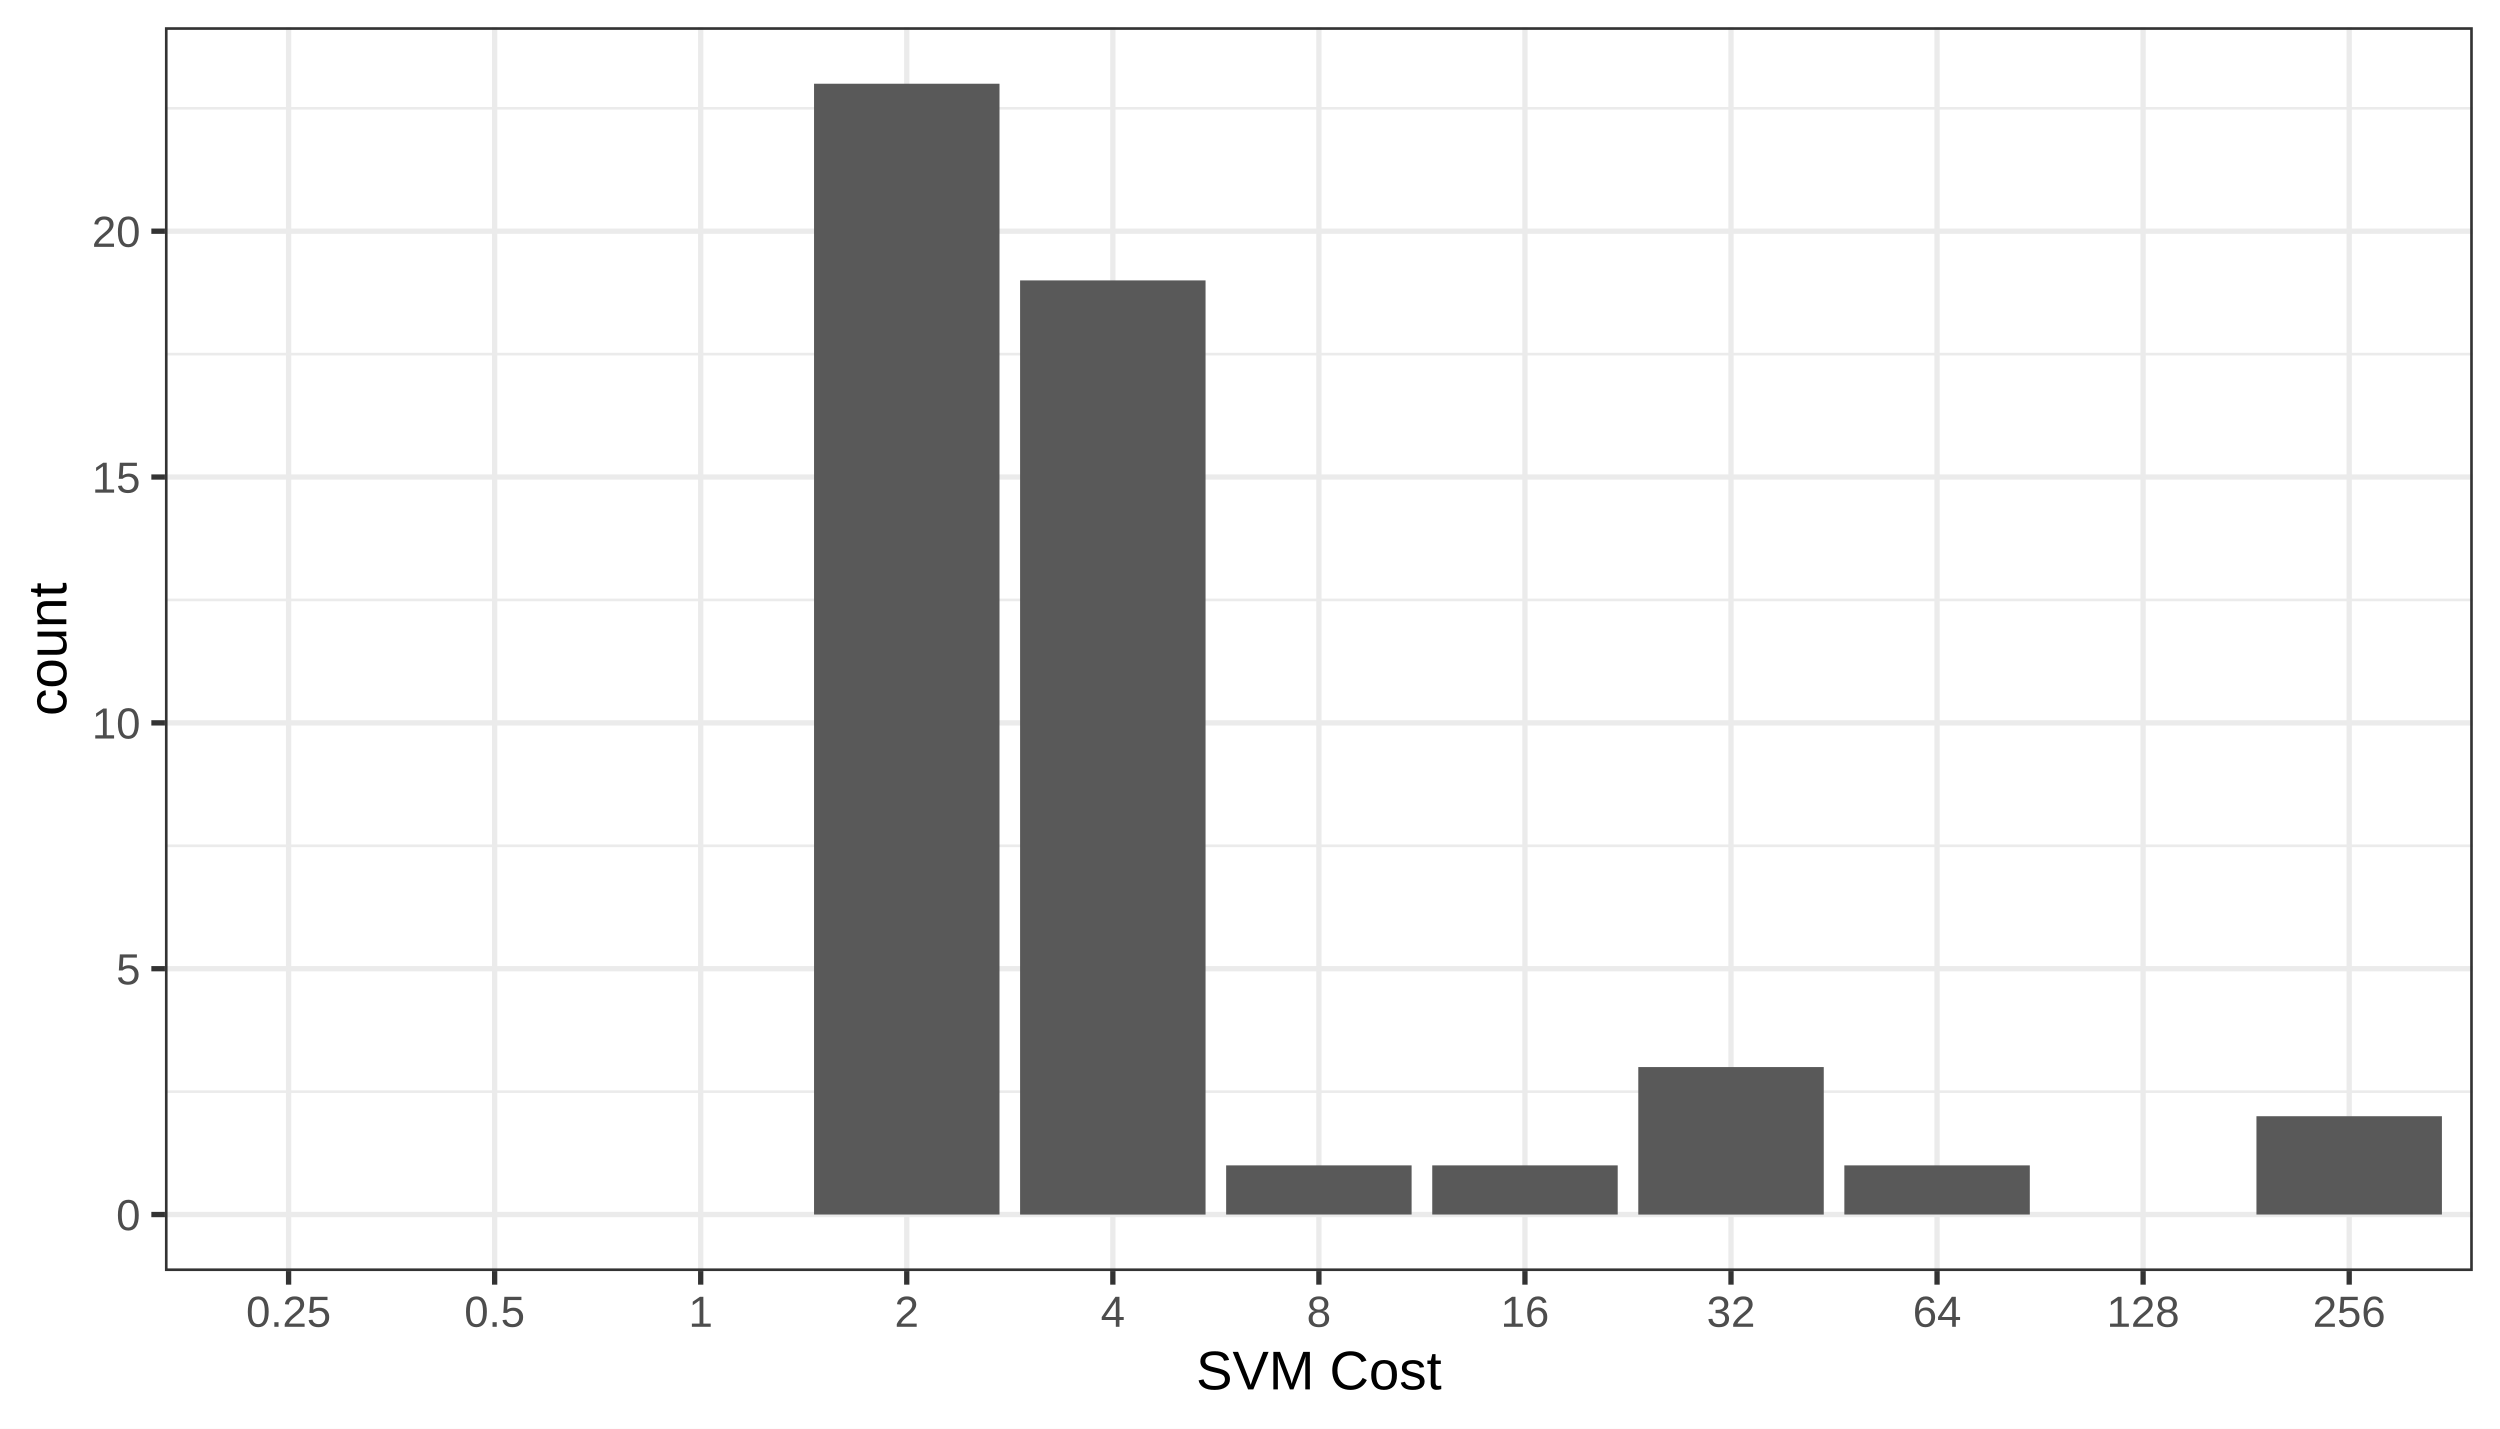
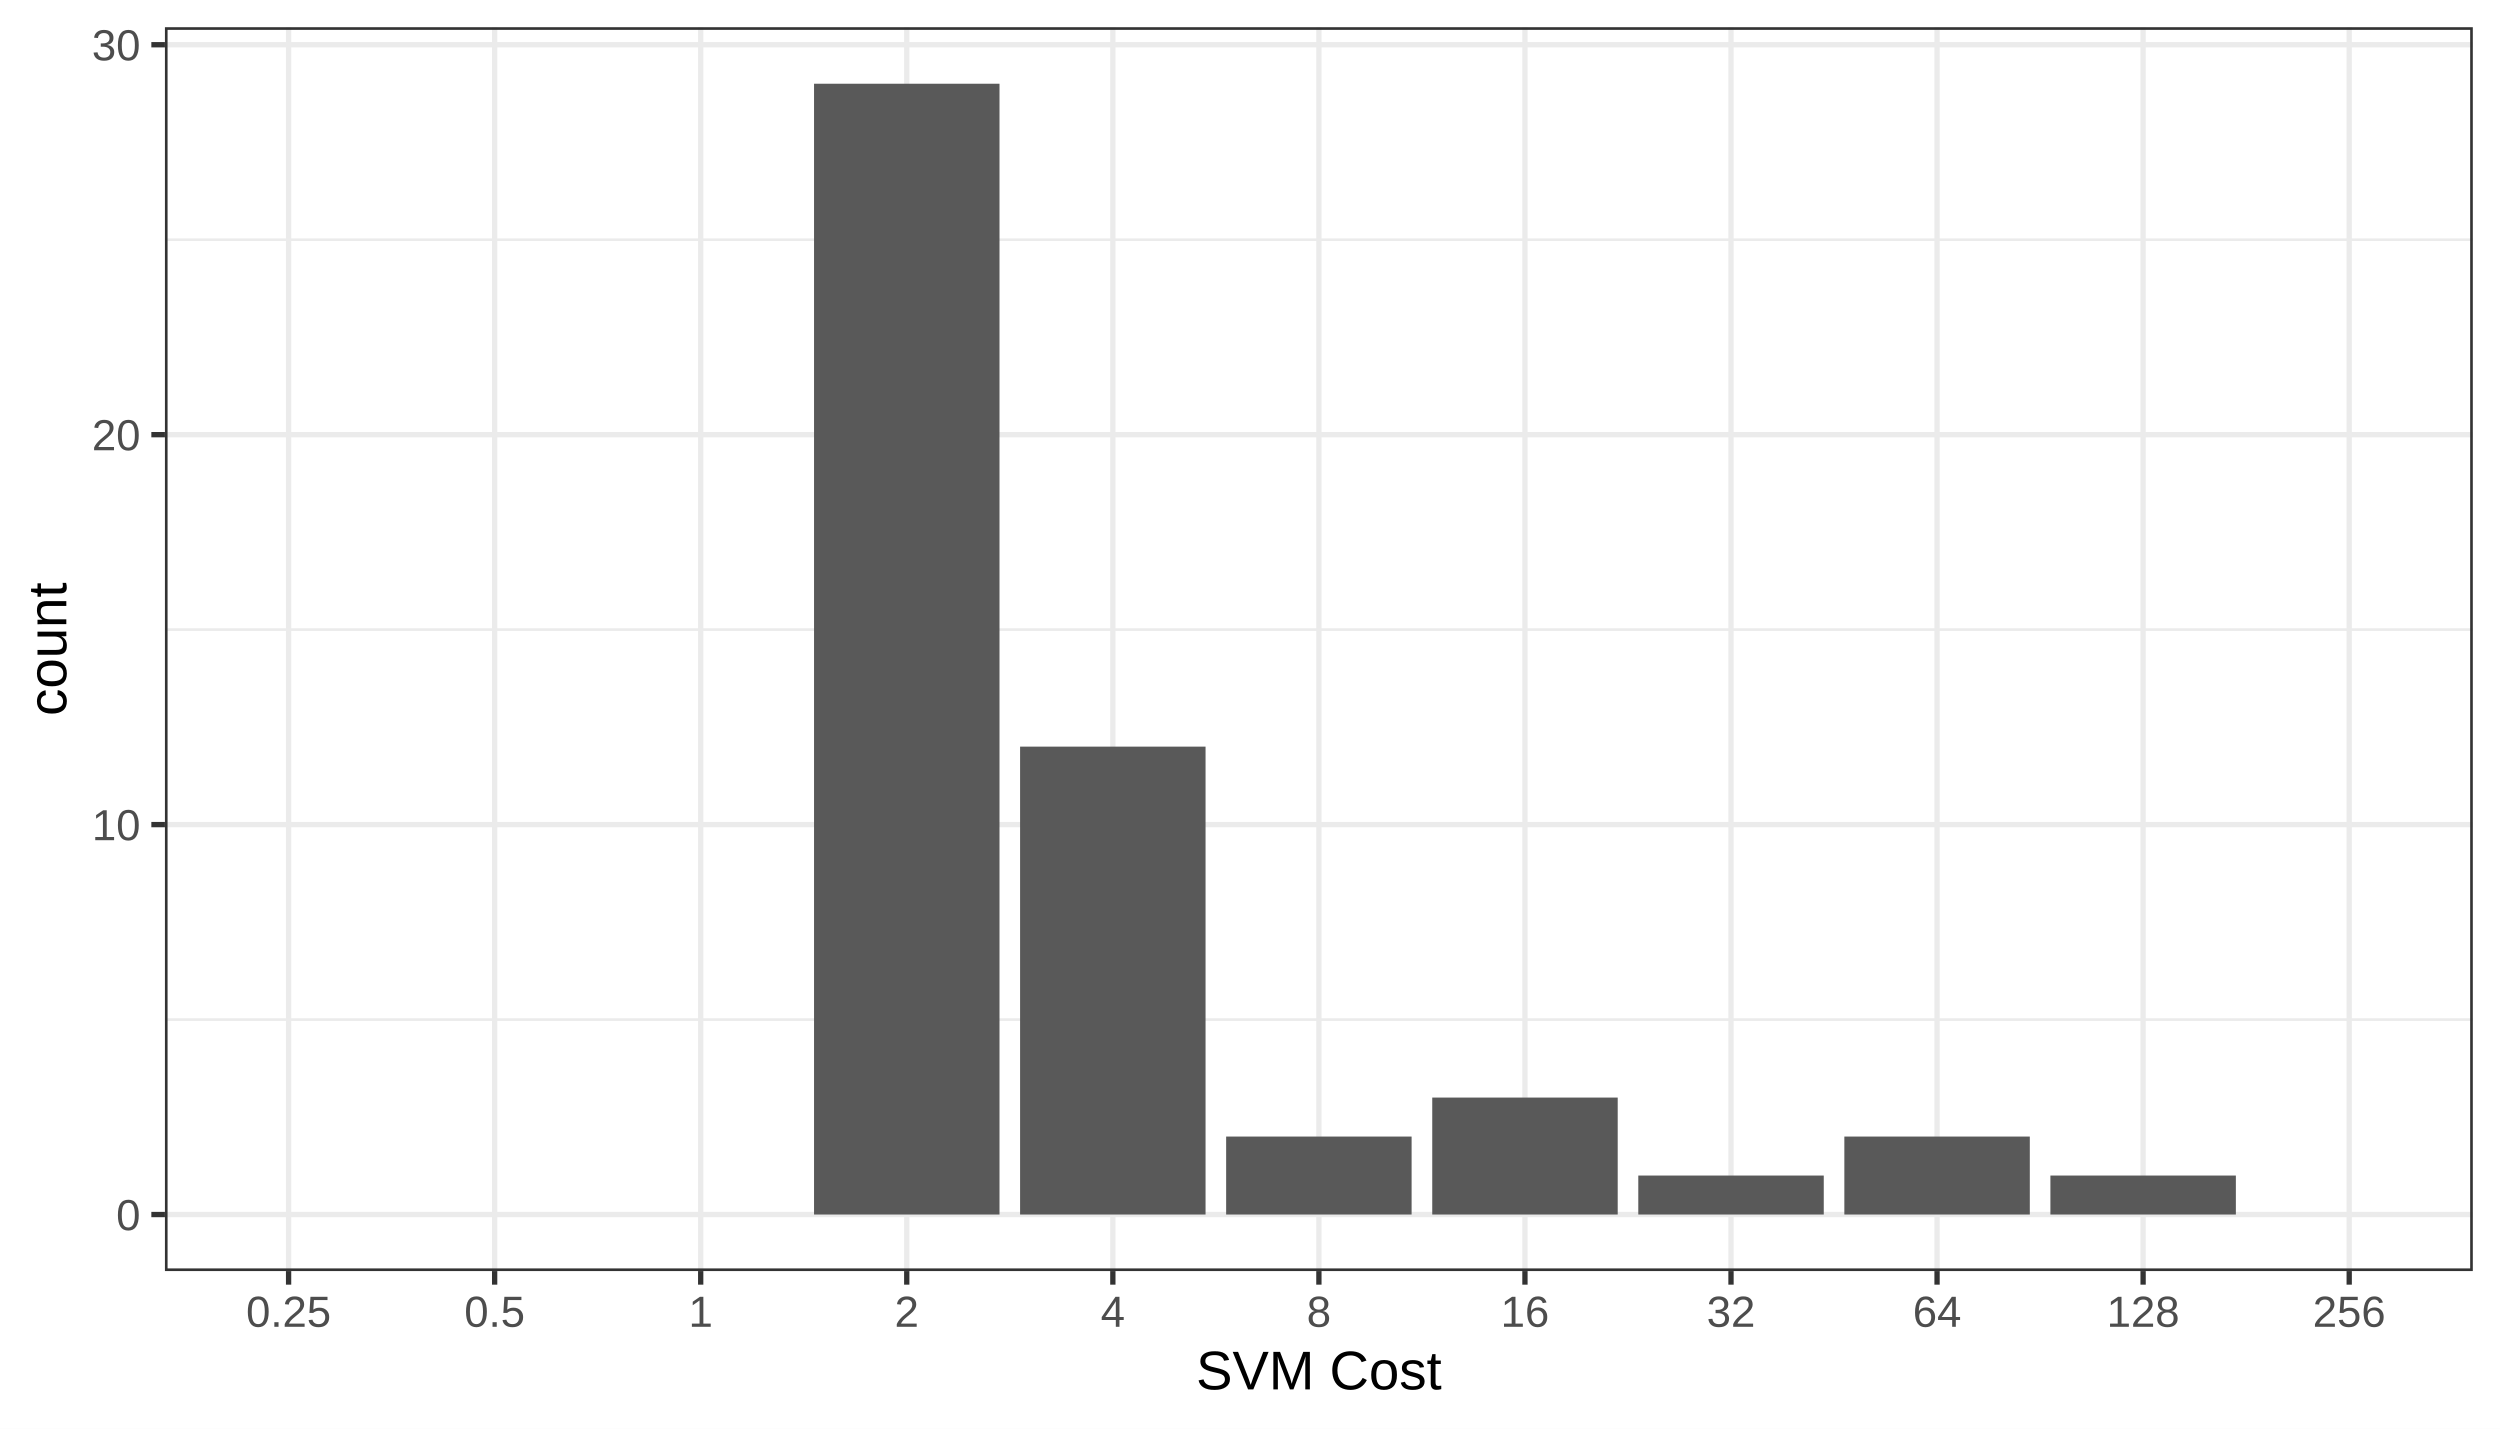
<svg xmlns="http://www.w3.org/2000/svg" class="svglite" width="504.00pt" height="288.00pt" viewBox="0 0 504.00 288.00">
  <defs>
    <style type="text/css">
    .svglite line, .svglite polyline, .svglite polygon, .svglite path, .svglite rect, .svglite circle {
      fill: none;
      stroke: #000000;
      stroke-linecap: round;
      stroke-linejoin: round;
      stroke-miterlimit: 10.00;
    }
    .svglite text {
      white-space: pre;
    }
  </style>
  </defs>
  <rect width="100%" height="100%" style="stroke: none; fill: none;" />
  <defs>
    <clipPath id="cpMC4wMHw1MDQuMDB8MC4wMHwyODguMDA=">
      <rect x="0.00" y="0.00" width="504.00" height="288.00" />
    </clipPath>
  </defs>
  <g clip-path="url(#cpMC4wMHw1MDQuMDB8MC4wMHwyODguMDA=)">
    <rect x="0.00" y="0.00" width="504.00" height="288.00" style="stroke-width: 1.07; stroke: #FFFFFF; fill: #FFFFFF;" />
  </g>
  <defs>
    <clipPath id="cpMzMuMjV8NDk4LjUyfDUuNDh8MjU2LjI1">
      <rect x="33.25" y="5.48" width="465.27" height="250.77" />
    </clipPath>
  </defs>
  <g clip-path="url(#cpMzMuMjV8NDk4LjUyfDUuNDh8MjU2LjI1)">
    <rect x="33.25" y="5.48" width="465.27" height="250.77" style="stroke-width: 1.07; stroke: none; fill: #FFFFFF;" />
-     <polyline points="33.25,220.07 498.52,220.07 " style="stroke-width: 0.53; stroke: #EBEBEB; stroke-linecap: butt;" />
-     <polyline points="33.25,170.51 498.52,170.51 " style="stroke-width: 0.53; stroke: #EBEBEB; stroke-linecap: butt;" />
-     <polyline points="33.25,120.95 498.52,120.95 " style="stroke-width: 0.53; stroke: #EBEBEB; stroke-linecap: butt;" />
-     <polyline points="33.25,71.39 498.52,71.39 " style="stroke-width: 0.53; stroke: #EBEBEB; stroke-linecap: butt;" />
-     <polyline points="33.25,21.83 498.52,21.83 " style="stroke-width: 0.53; stroke: #EBEBEB; stroke-linecap: butt;" />
+     <polyline points="33.25,205.55 498.52,205.55 " style="stroke-width: 0.53; stroke: #EBEBEB; stroke-linecap: butt;" />
+     <polyline points="33.25,126.93 498.52,126.93 " style="stroke-width: 0.53; stroke: #EBEBEB; stroke-linecap: butt;" />
+     <polyline points="33.25,48.32 498.52,48.32 " style="stroke-width: 0.53; stroke: #EBEBEB; stroke-linecap: butt;" />
    <polyline points="33.25,244.85 498.52,244.85 " style="stroke-width: 1.07; stroke: #EBEBEB; stroke-linecap: butt;" />
-     <polyline points="33.25,195.29 498.52,195.29 " style="stroke-width: 1.07; stroke: #EBEBEB; stroke-linecap: butt;" />
-     <polyline points="33.25,145.73 498.52,145.73 " style="stroke-width: 1.07; stroke: #EBEBEB; stroke-linecap: butt;" />
-     <polyline points="33.25,96.17 498.52,96.17 " style="stroke-width: 1.07; stroke: #EBEBEB; stroke-linecap: butt;" />
-     <polyline points="33.25,46.61 498.52,46.61 " style="stroke-width: 1.07; stroke: #EBEBEB; stroke-linecap: butt;" />
+     <polyline points="33.25,166.24 498.52,166.24 " style="stroke-width: 1.07; stroke: #EBEBEB; stroke-linecap: butt;" />
+     <polyline points="33.25,87.63 498.52,87.63 " style="stroke-width: 1.07; stroke: #EBEBEB; stroke-linecap: butt;" />
+     <polyline points="33.25,9.02 498.52,9.02 " style="stroke-width: 1.07; stroke: #EBEBEB; stroke-linecap: butt;" />
    <polyline points="58.18,256.25 58.18,5.48 " style="stroke-width: 1.07; stroke: #EBEBEB; stroke-linecap: butt;" />
    <polyline points="99.72,256.25 99.72,5.48 " style="stroke-width: 1.07; stroke: #EBEBEB; stroke-linecap: butt;" />
    <polyline points="141.26,256.25 141.26,5.48 " style="stroke-width: 1.07; stroke: #EBEBEB; stroke-linecap: butt;" />
    <polyline points="182.80,256.25 182.80,5.48 " style="stroke-width: 1.07; stroke: #EBEBEB; stroke-linecap: butt;" />
    <polyline points="224.35,256.25 224.35,5.48 " style="stroke-width: 1.07; stroke: #EBEBEB; stroke-linecap: butt;" />
    <polyline points="265.89,256.25 265.89,5.48 " style="stroke-width: 1.07; stroke: #EBEBEB; stroke-linecap: butt;" />
    <polyline points="307.43,256.25 307.43,5.48 " style="stroke-width: 1.07; stroke: #EBEBEB; stroke-linecap: butt;" />
    <polyline points="348.97,256.25 348.97,5.48 " style="stroke-width: 1.07; stroke: #EBEBEB; stroke-linecap: butt;" />
    <polyline points="390.51,256.25 390.51,5.48 " style="stroke-width: 1.07; stroke: #EBEBEB; stroke-linecap: butt;" />
    <polyline points="432.05,256.25 432.05,5.48 " style="stroke-width: 1.07; stroke: #EBEBEB; stroke-linecap: butt;" />
    <polyline points="473.60,256.25 473.60,5.48 " style="stroke-width: 1.07; stroke: #EBEBEB; stroke-linecap: butt;" />
    <rect x="164.11" y="16.88" width="37.39" height="227.97" style="stroke-width: 1.07; stroke: none; stroke-linecap: butt; stroke-linejoin: miter; fill: #595959;" />
-     <rect x="205.65" y="56.53" width="37.39" height="188.33" style="stroke-width: 1.07; stroke: none; stroke-linecap: butt; stroke-linejoin: miter; fill: #595959;" />
-     <rect x="247.19" y="234.94" width="37.39" height="9.91" style="stroke-width: 1.07; stroke: none; stroke-linecap: butt; stroke-linejoin: miter; fill: #595959;" />
-     <rect x="288.74" y="234.94" width="37.39" height="9.91" style="stroke-width: 1.07; stroke: none; stroke-linecap: butt; stroke-linejoin: miter; fill: #595959;" />
-     <rect x="330.28" y="215.12" width="37.39" height="29.74" style="stroke-width: 1.07; stroke: none; stroke-linecap: butt; stroke-linejoin: miter; fill: #595959;" />
-     <rect x="371.82" y="234.94" width="37.39" height="9.91" style="stroke-width: 1.07; stroke: none; stroke-linecap: butt; stroke-linejoin: miter; fill: #595959;" />
-     <rect x="454.90" y="225.03" width="37.39" height="19.82" style="stroke-width: 1.07; stroke: none; stroke-linecap: butt; stroke-linejoin: miter; fill: #595959;" />
+     <rect x="205.65" y="150.52" width="37.39" height="94.33" style="stroke-width: 1.07; stroke: none; stroke-linecap: butt; stroke-linejoin: miter; fill: #595959;" />
+     <rect x="247.19" y="229.13" width="37.39" height="15.72" style="stroke-width: 1.07; stroke: none; stroke-linecap: butt; stroke-linejoin: miter; fill: #595959;" />
+     <rect x="288.74" y="221.27" width="37.39" height="23.58" style="stroke-width: 1.07; stroke: none; stroke-linecap: butt; stroke-linejoin: miter; fill: #595959;" />
+     <rect x="330.28" y="236.99" width="37.39" height="7.86" style="stroke-width: 1.07; stroke: none; stroke-linecap: butt; stroke-linejoin: miter; fill: #595959;" />
+     <rect x="371.82" y="229.13" width="37.39" height="15.72" style="stroke-width: 1.07; stroke: none; stroke-linecap: butt; stroke-linejoin: miter; fill: #595959;" />
+     <rect x="413.36" y="236.99" width="37.39" height="7.86" style="stroke-width: 1.07; stroke: none; stroke-linecap: butt; stroke-linejoin: miter; fill: #595959;" />
    <rect x="33.25" y="5.48" width="465.27" height="250.77" style="stroke-width: 1.07; stroke: #333333;" />
  </g>
  <g clip-path="url(#cpMC4wMHw1MDQuMDB8MC4wMHwyODguMDA=)">
    <text x="28.32" y="248.01" text-anchor="end" style="font-size: 8.80px;fill: #4D4D4D; font-family: &quot;Arial&quot;;" textLength="4.90px" lengthAdjust="spacingAndGlyphs">0</text>
-     <text x="28.32" y="198.45" text-anchor="end" style="font-size: 8.80px;fill: #4D4D4D; font-family: &quot;Arial&quot;;" textLength="4.90px" lengthAdjust="spacingAndGlyphs">5</text>
-     <text x="28.32" y="148.89" text-anchor="end" style="font-size: 8.80px;fill: #4D4D4D; font-family: &quot;Arial&quot;;" textLength="9.79px" lengthAdjust="spacingAndGlyphs">10</text>
-     <text x="28.32" y="99.33" text-anchor="end" style="font-size: 8.80px;fill: #4D4D4D; font-family: &quot;Arial&quot;;" textLength="9.79px" lengthAdjust="spacingAndGlyphs">15</text>
-     <text x="28.32" y="49.77" text-anchor="end" style="font-size: 8.80px;fill: #4D4D4D; font-family: &quot;Arial&quot;;" textLength="9.79px" lengthAdjust="spacingAndGlyphs">20</text>
+     <text x="28.32" y="169.39" text-anchor="end" style="font-size: 8.80px;fill: #4D4D4D; font-family: &quot;Arial&quot;;" textLength="9.79px" lengthAdjust="spacingAndGlyphs">10</text>
+     <text x="28.32" y="90.78" text-anchor="end" style="font-size: 8.80px;fill: #4D4D4D; font-family: &quot;Arial&quot;;" textLength="9.79px" lengthAdjust="spacingAndGlyphs">20</text>
+     <text x="28.32" y="12.17" text-anchor="end" style="font-size: 8.80px;fill: #4D4D4D; font-family: &quot;Arial&quot;;" textLength="9.79px" lengthAdjust="spacingAndGlyphs">30</text>
    <polyline points="30.51,244.85 33.25,244.85 " style="stroke-width: 1.07; stroke: #333333; stroke-linecap: butt;" />
-     <polyline points="30.51,195.29 33.25,195.29 " style="stroke-width: 1.07; stroke: #333333; stroke-linecap: butt;" />
-     <polyline points="30.51,145.73 33.25,145.73 " style="stroke-width: 1.07; stroke: #333333; stroke-linecap: butt;" />
-     <polyline points="30.51,96.17 33.25,96.17 " style="stroke-width: 1.07; stroke: #333333; stroke-linecap: butt;" />
-     <polyline points="30.51,46.61 33.25,46.61 " style="stroke-width: 1.07; stroke: #333333; stroke-linecap: butt;" />
+     <polyline points="30.51,166.24 33.25,166.24 " style="stroke-width: 1.07; stroke: #333333; stroke-linecap: butt;" />
+     <polyline points="30.51,87.63 33.25,87.63 " style="stroke-width: 1.07; stroke: #333333; stroke-linecap: butt;" />
+     <polyline points="30.51,9.02 33.25,9.02 " style="stroke-width: 1.07; stroke: #333333; stroke-linecap: butt;" />
    <polyline points="58.18,258.99 58.18,256.25 " style="stroke-width: 1.07; stroke: #333333; stroke-linecap: butt;" />
    <polyline points="99.72,258.99 99.72,256.25 " style="stroke-width: 1.07; stroke: #333333; stroke-linecap: butt;" />
    <polyline points="141.26,258.99 141.26,256.25 " style="stroke-width: 1.07; stroke: #333333; stroke-linecap: butt;" />
    <polyline points="182.80,258.99 182.80,256.25 " style="stroke-width: 1.07; stroke: #333333; stroke-linecap: butt;" />
    <polyline points="224.35,258.99 224.35,256.25 " style="stroke-width: 1.07; stroke: #333333; stroke-linecap: butt;" />
    <polyline points="265.89,258.99 265.89,256.25 " style="stroke-width: 1.07; stroke: #333333; stroke-linecap: butt;" />
    <polyline points="307.43,258.99 307.43,256.25 " style="stroke-width: 1.07; stroke: #333333; stroke-linecap: butt;" />
    <polyline points="348.97,258.99 348.97,256.25 " style="stroke-width: 1.07; stroke: #333333; stroke-linecap: butt;" />
    <polyline points="390.51,258.99 390.51,256.25 " style="stroke-width: 1.07; stroke: #333333; stroke-linecap: butt;" />
    <polyline points="432.05,258.99 432.05,256.25 " style="stroke-width: 1.07; stroke: #333333; stroke-linecap: butt;" />
    <polyline points="473.60,258.99 473.60,256.25 " style="stroke-width: 1.07; stroke: #333333; stroke-linecap: butt;" />
    <text x="58.18" y="267.49" text-anchor="middle" style="font-size: 8.80px;fill: #4D4D4D; font-family: &quot;Arial&quot;;" textLength="17.13px" lengthAdjust="spacingAndGlyphs">0.25</text>
    <text x="99.72" y="267.49" text-anchor="middle" style="font-size: 8.80px;fill: #4D4D4D; font-family: &quot;Arial&quot;;" textLength="12.23px" lengthAdjust="spacingAndGlyphs">0.5</text>
    <text x="141.26" y="267.49" text-anchor="middle" style="font-size: 8.80px;fill: #4D4D4D; font-family: &quot;Arial&quot;;" textLength="4.90px" lengthAdjust="spacingAndGlyphs">1</text>
    <text x="182.80" y="267.49" text-anchor="middle" style="font-size: 8.80px;fill: #4D4D4D; font-family: &quot;Arial&quot;;" textLength="4.90px" lengthAdjust="spacingAndGlyphs">2</text>
    <text x="224.35" y="267.49" text-anchor="middle" style="font-size: 8.80px;fill: #4D4D4D; font-family: &quot;Arial&quot;;" textLength="4.90px" lengthAdjust="spacingAndGlyphs">4</text>
    <text x="265.89" y="267.49" text-anchor="middle" style="font-size: 8.80px;fill: #4D4D4D; font-family: &quot;Arial&quot;;" textLength="4.90px" lengthAdjust="spacingAndGlyphs">8</text>
    <text x="307.43" y="267.49" text-anchor="middle" style="font-size: 8.80px;fill: #4D4D4D; font-family: &quot;Arial&quot;;" textLength="9.79px" lengthAdjust="spacingAndGlyphs">16</text>
    <text x="348.97" y="267.49" text-anchor="middle" style="font-size: 8.80px;fill: #4D4D4D; font-family: &quot;Arial&quot;;" textLength="9.79px" lengthAdjust="spacingAndGlyphs">32</text>
    <text x="390.51" y="267.49" text-anchor="middle" style="font-size: 8.80px;fill: #4D4D4D; font-family: &quot;Arial&quot;;" textLength="9.79px" lengthAdjust="spacingAndGlyphs">64</text>
    <text x="432.05" y="267.49" text-anchor="middle" style="font-size: 8.80px;fill: #4D4D4D; font-family: &quot;Arial&quot;;" textLength="14.69px" lengthAdjust="spacingAndGlyphs">128</text>
    <text x="473.60" y="267.49" text-anchor="middle" style="font-size: 8.80px;fill: #4D4D4D; font-family: &quot;Arial&quot;;" textLength="14.69px" lengthAdjust="spacingAndGlyphs">256</text>
    <text x="265.89" y="280.10" text-anchor="middle" style="font-size: 11.00px; font-family: &quot;Arial&quot;;" textLength="49.51px" lengthAdjust="spacingAndGlyphs">SVM Cost</text>
    <text transform="translate(13.37,130.87) rotate(-90)" text-anchor="middle" style="font-size: 11.00px; font-family: &quot;Arial&quot;;" textLength="26.91px" lengthAdjust="spacingAndGlyphs">count</text>
  </g>
</svg>
